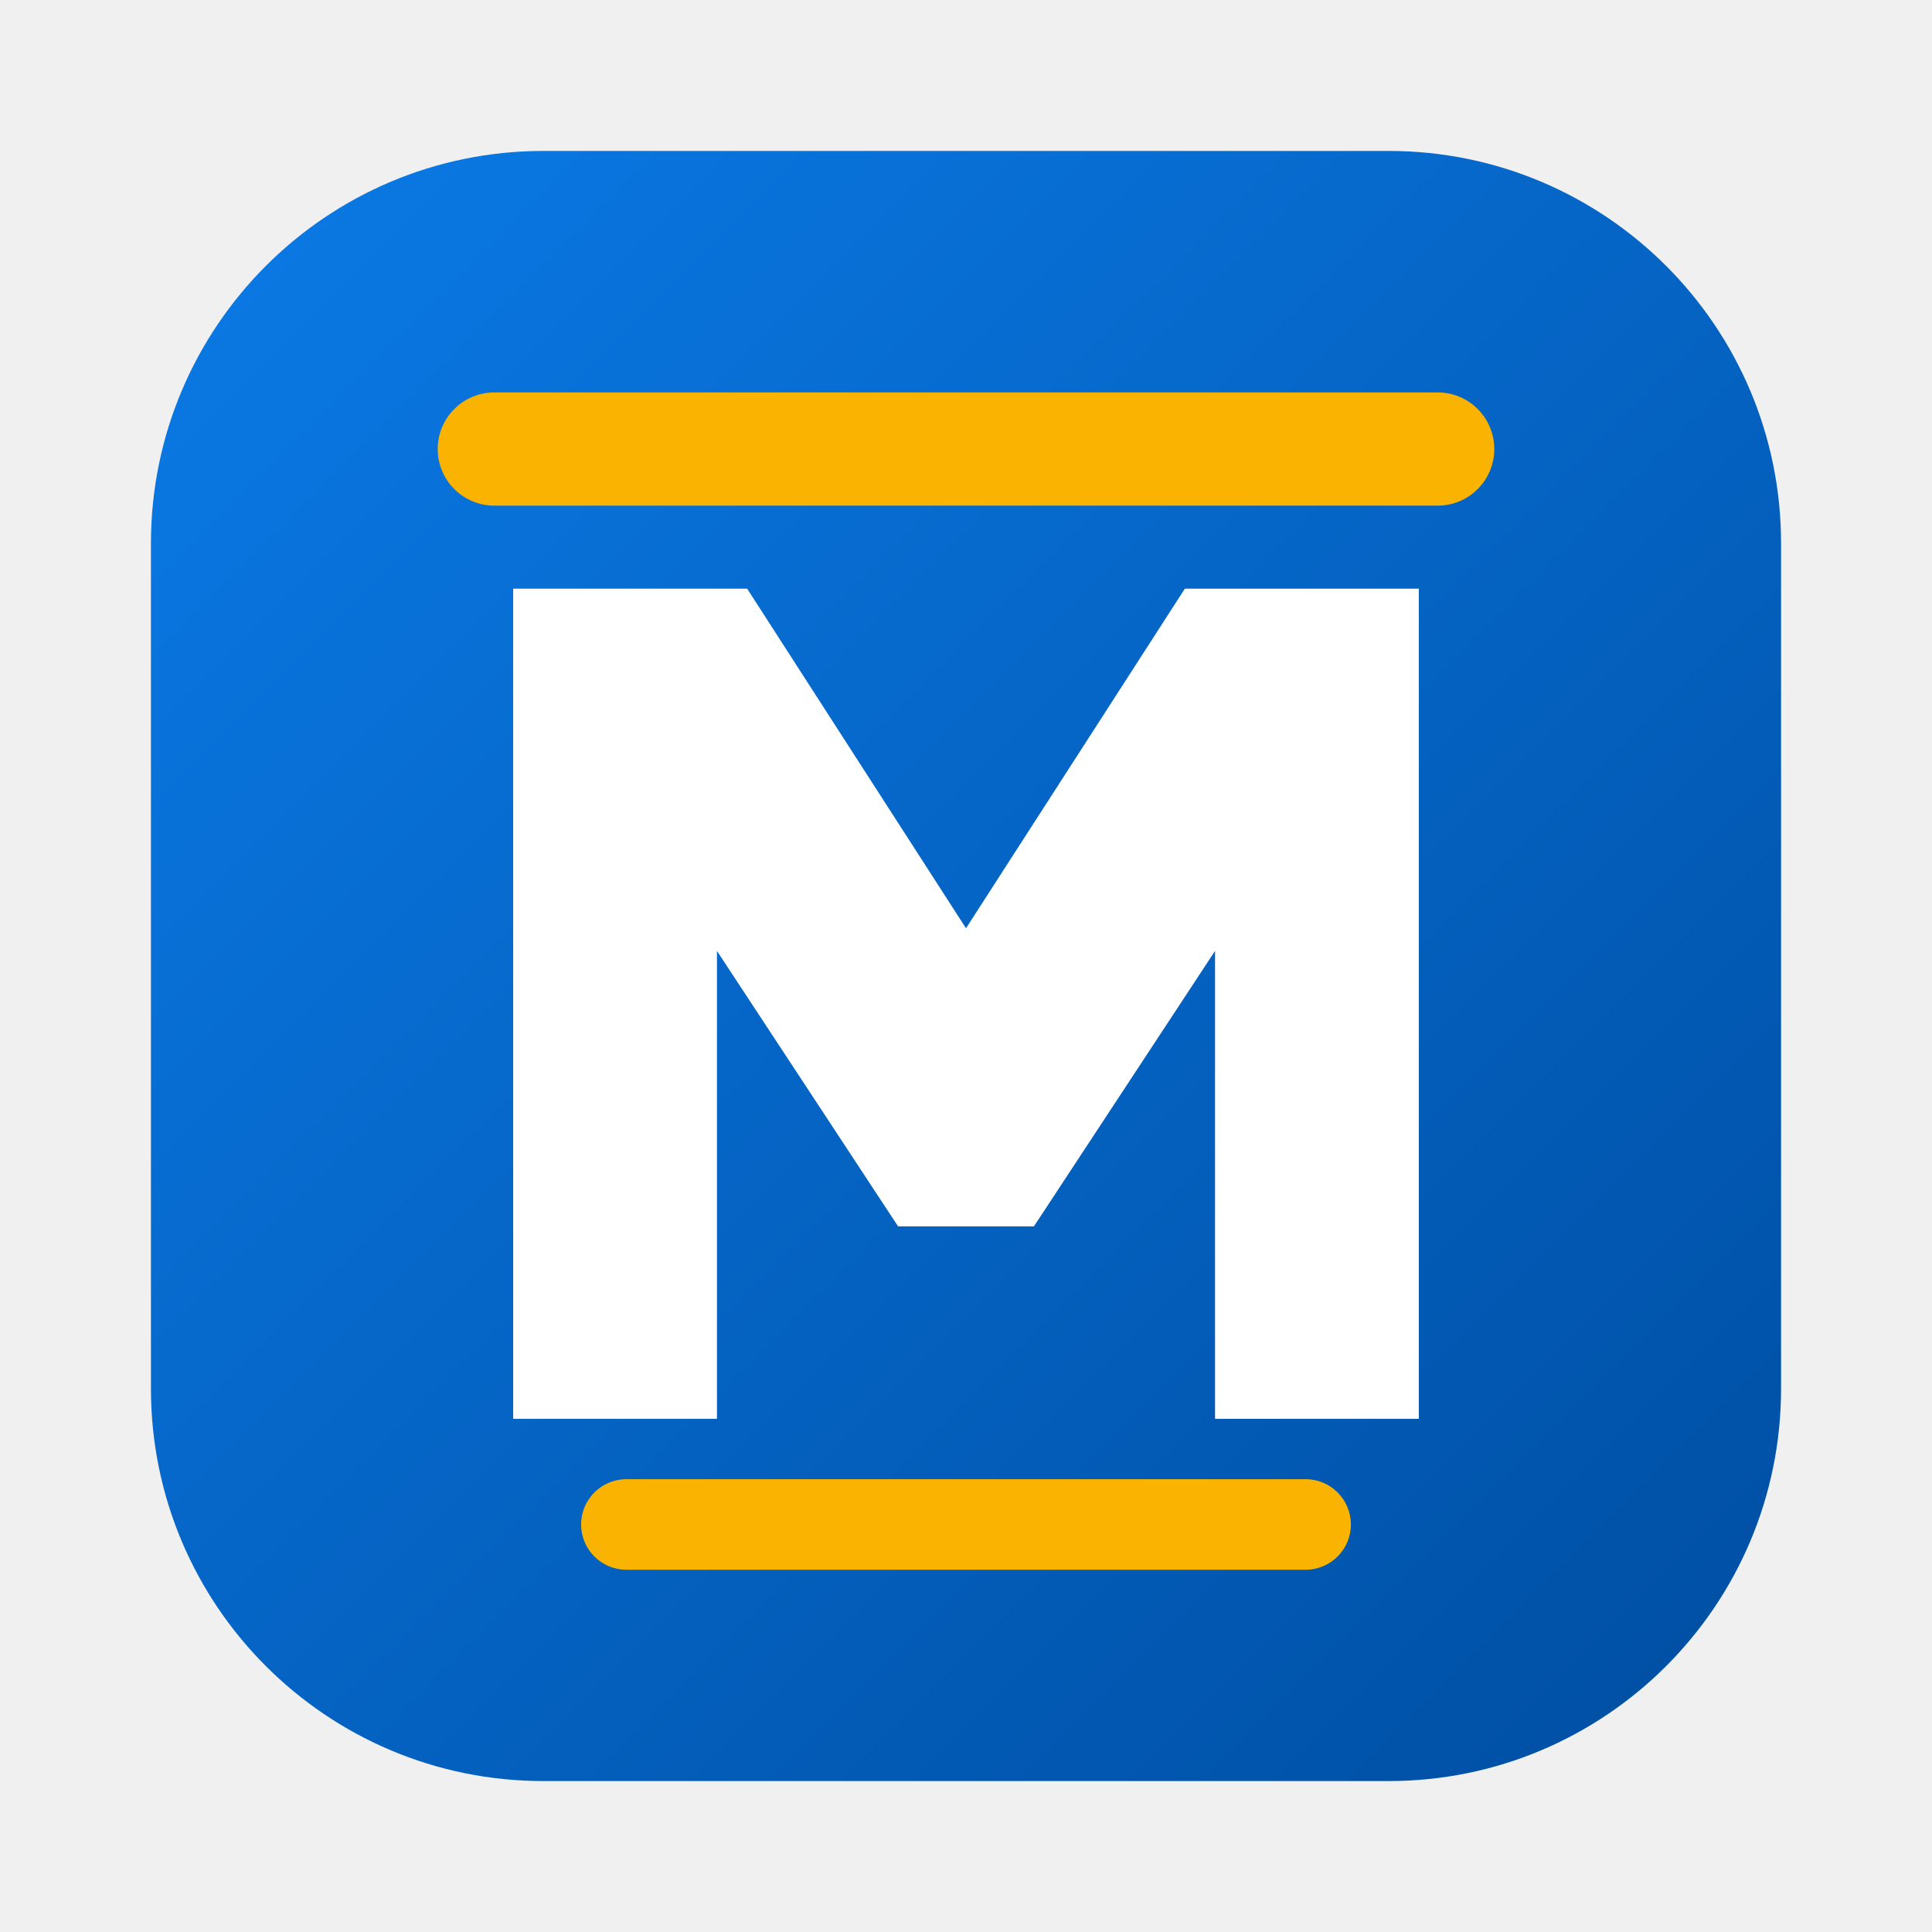
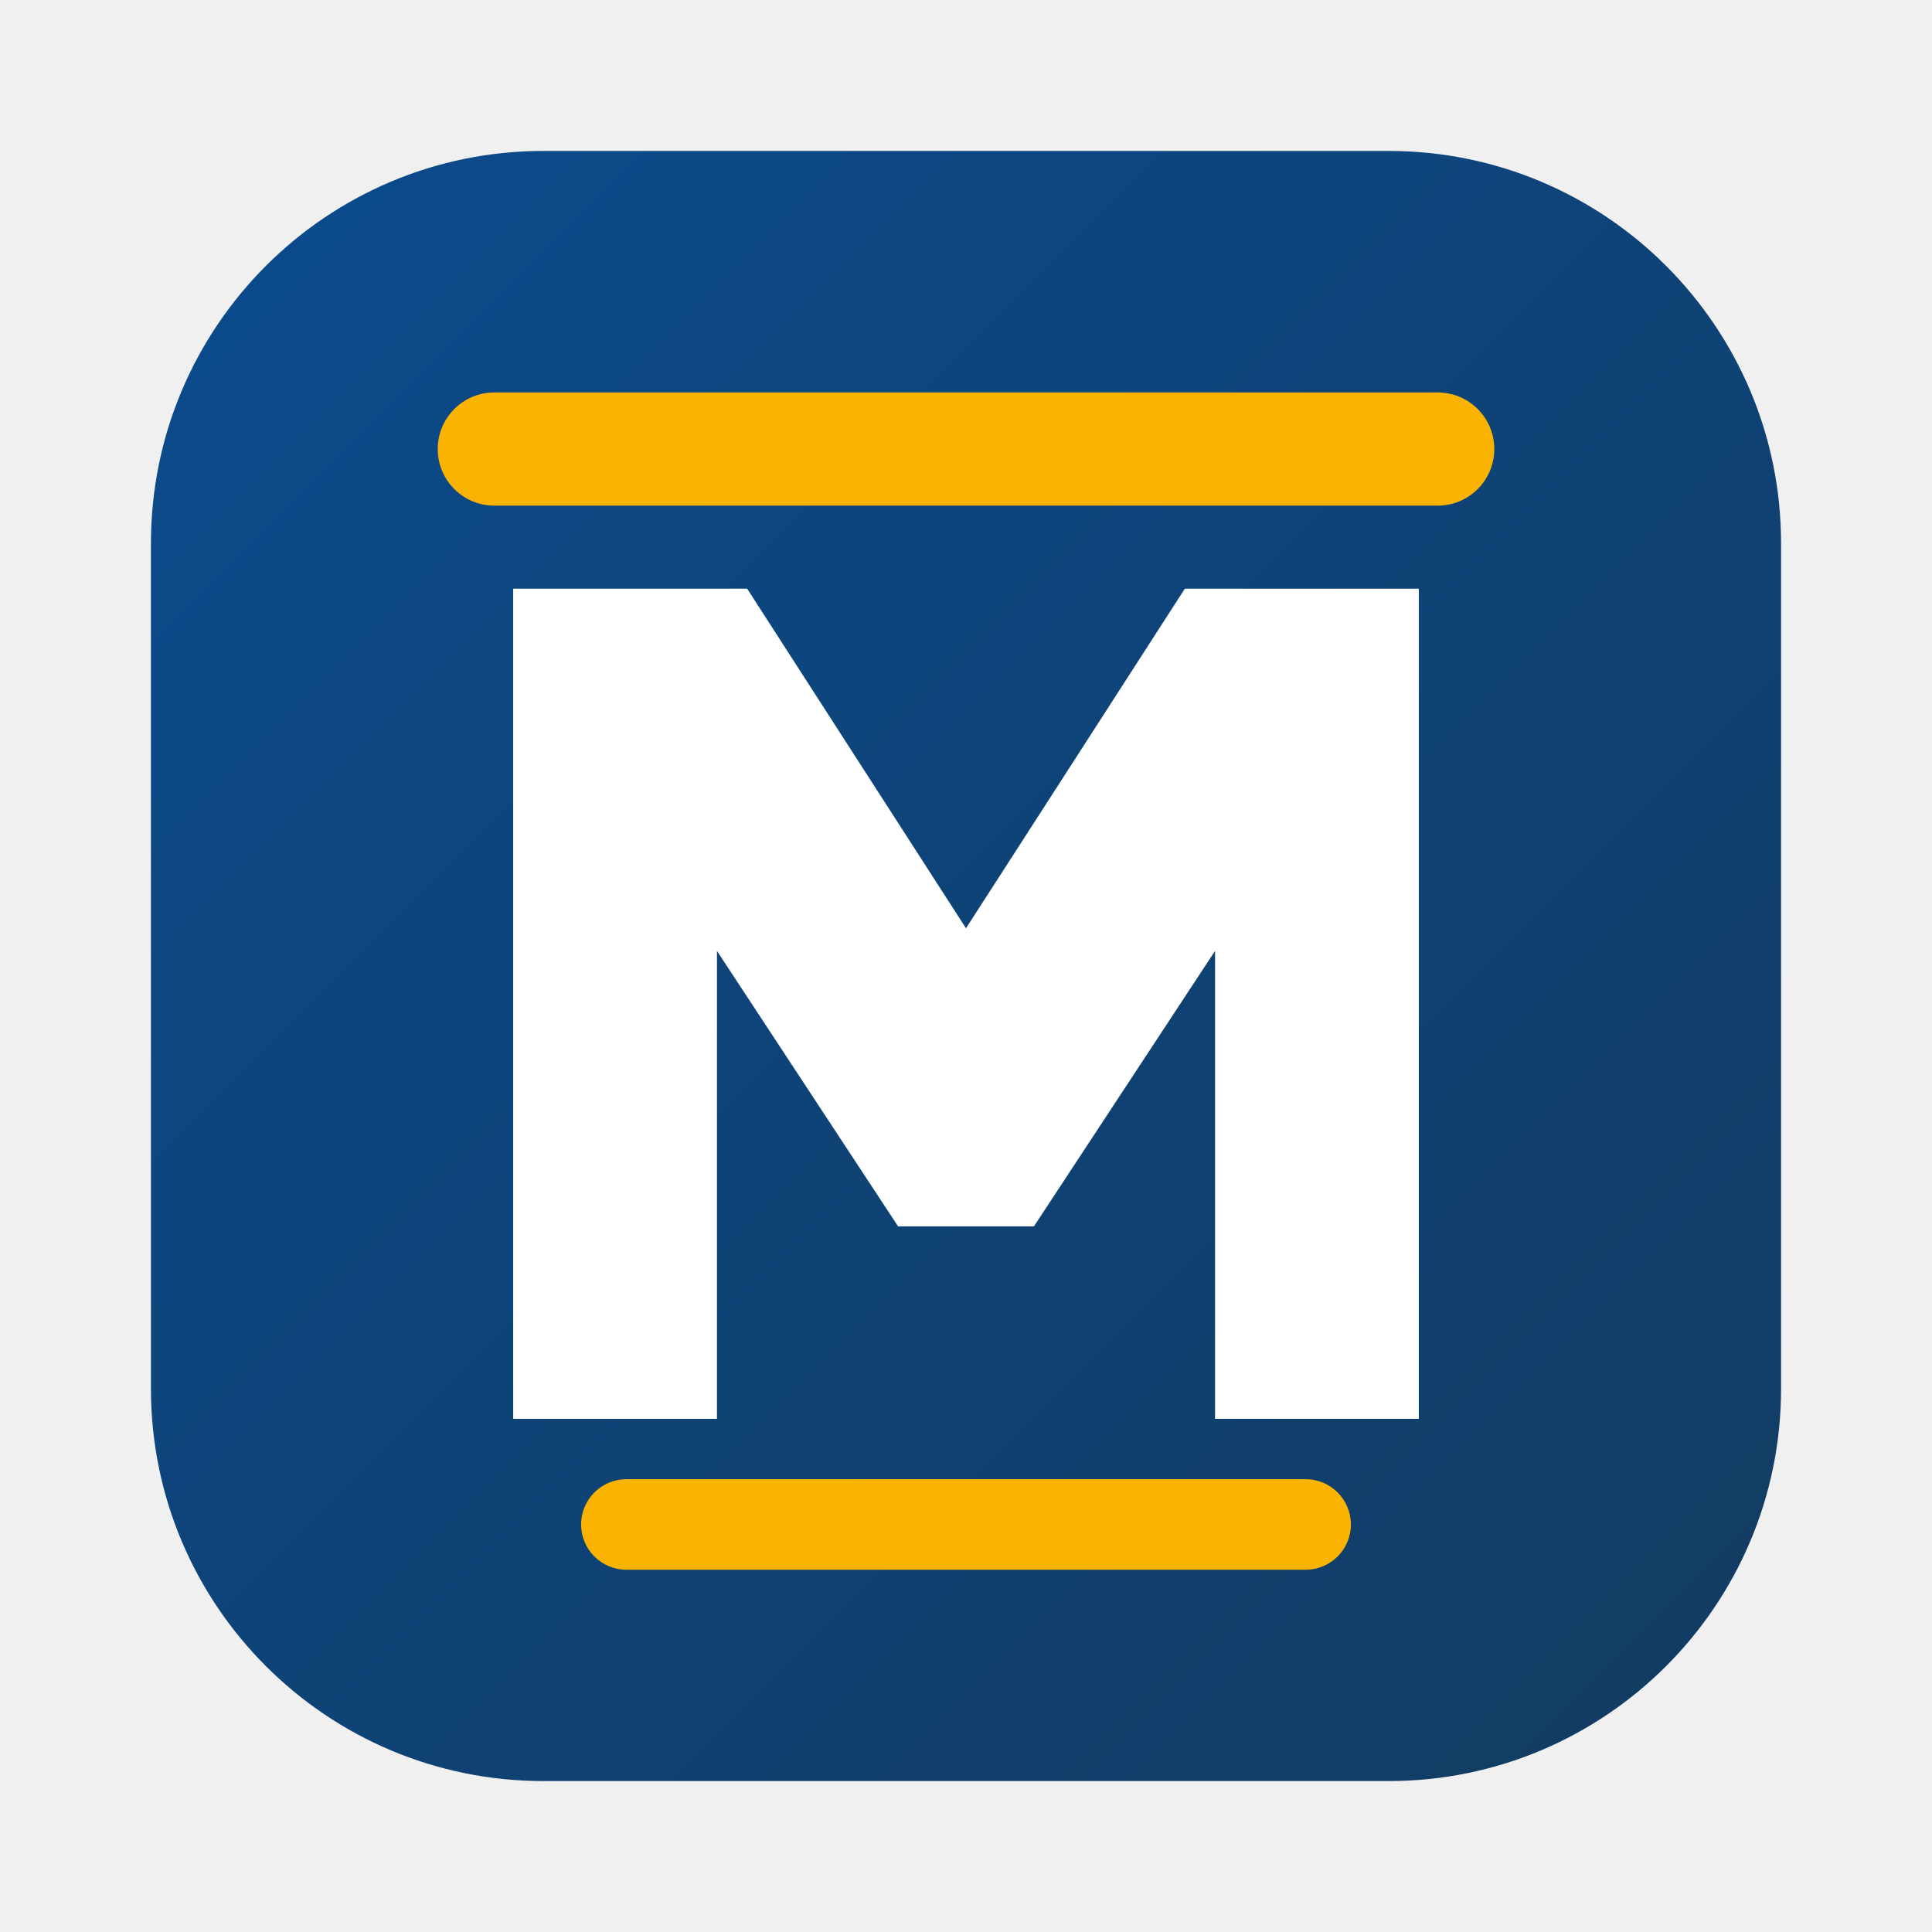
<svg xmlns="http://www.w3.org/2000/svg" viewBox="0 0 512 512" role="img" aria-labelledby="mercaplenoFaviconTitle mercaplenoFaviconDesc">
  <defs>
    <linearGradient id="mercaplenoBg" x1="64" y1="64" x2="448" y2="448" gradientUnits="userSpaceOnUse">
-       <stop offset="0" stop-color="#0A78E3" />
-       <stop offset="1" stop-color="#0050A5" />
+       <stop offset="0" stop-color="#0B4A8B" />
+       <stop offset="1" stop-color="#123C63" />
    </linearGradient>
  </defs>
  <rect x="40" y="40" width="432" height="432" rx="104" fill="url(#mercaplenoBg)" />
  <rect x="116" y="104" width="280" height="30" rx="15" fill="#F9B300" />
  <path fill="#FFFFFF" d="M136 376V156h62l58 90 58-90h62v220h-54V252l-48 73h-36l-48-73v124z" />
  <rect x="154" y="392" width="204" height="24" rx="12" fill="#F9B300" />
</svg>
